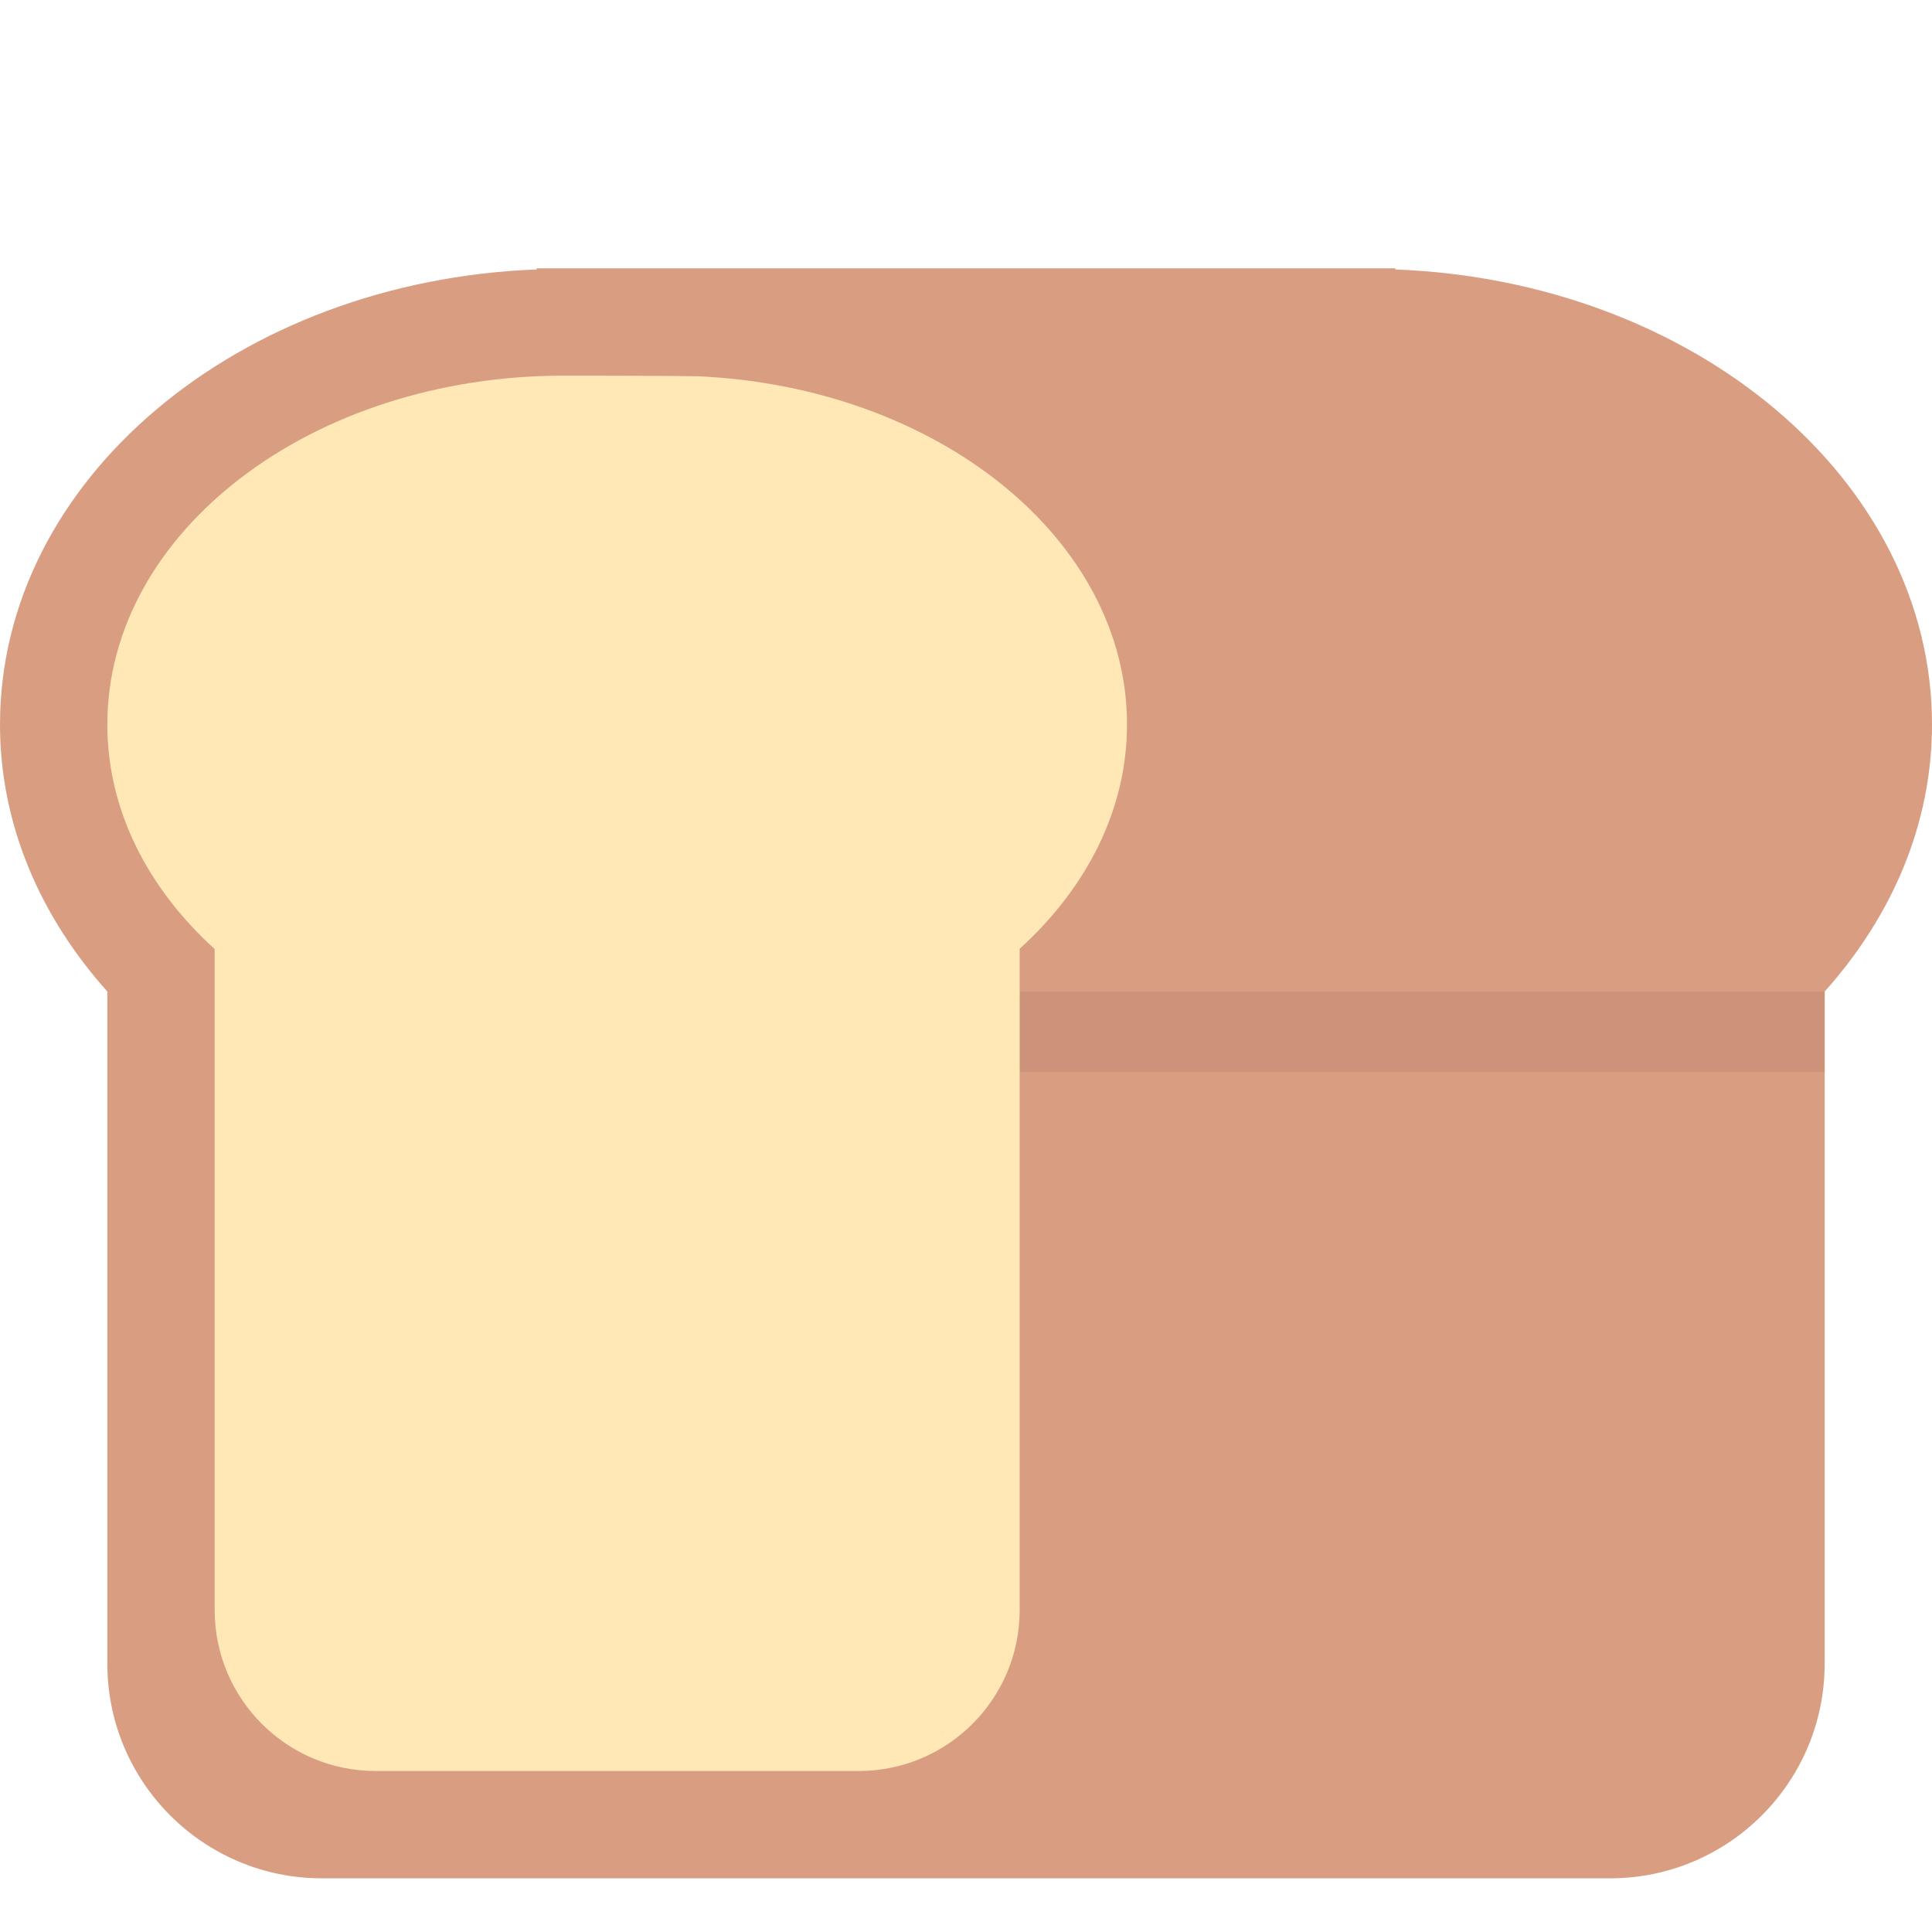
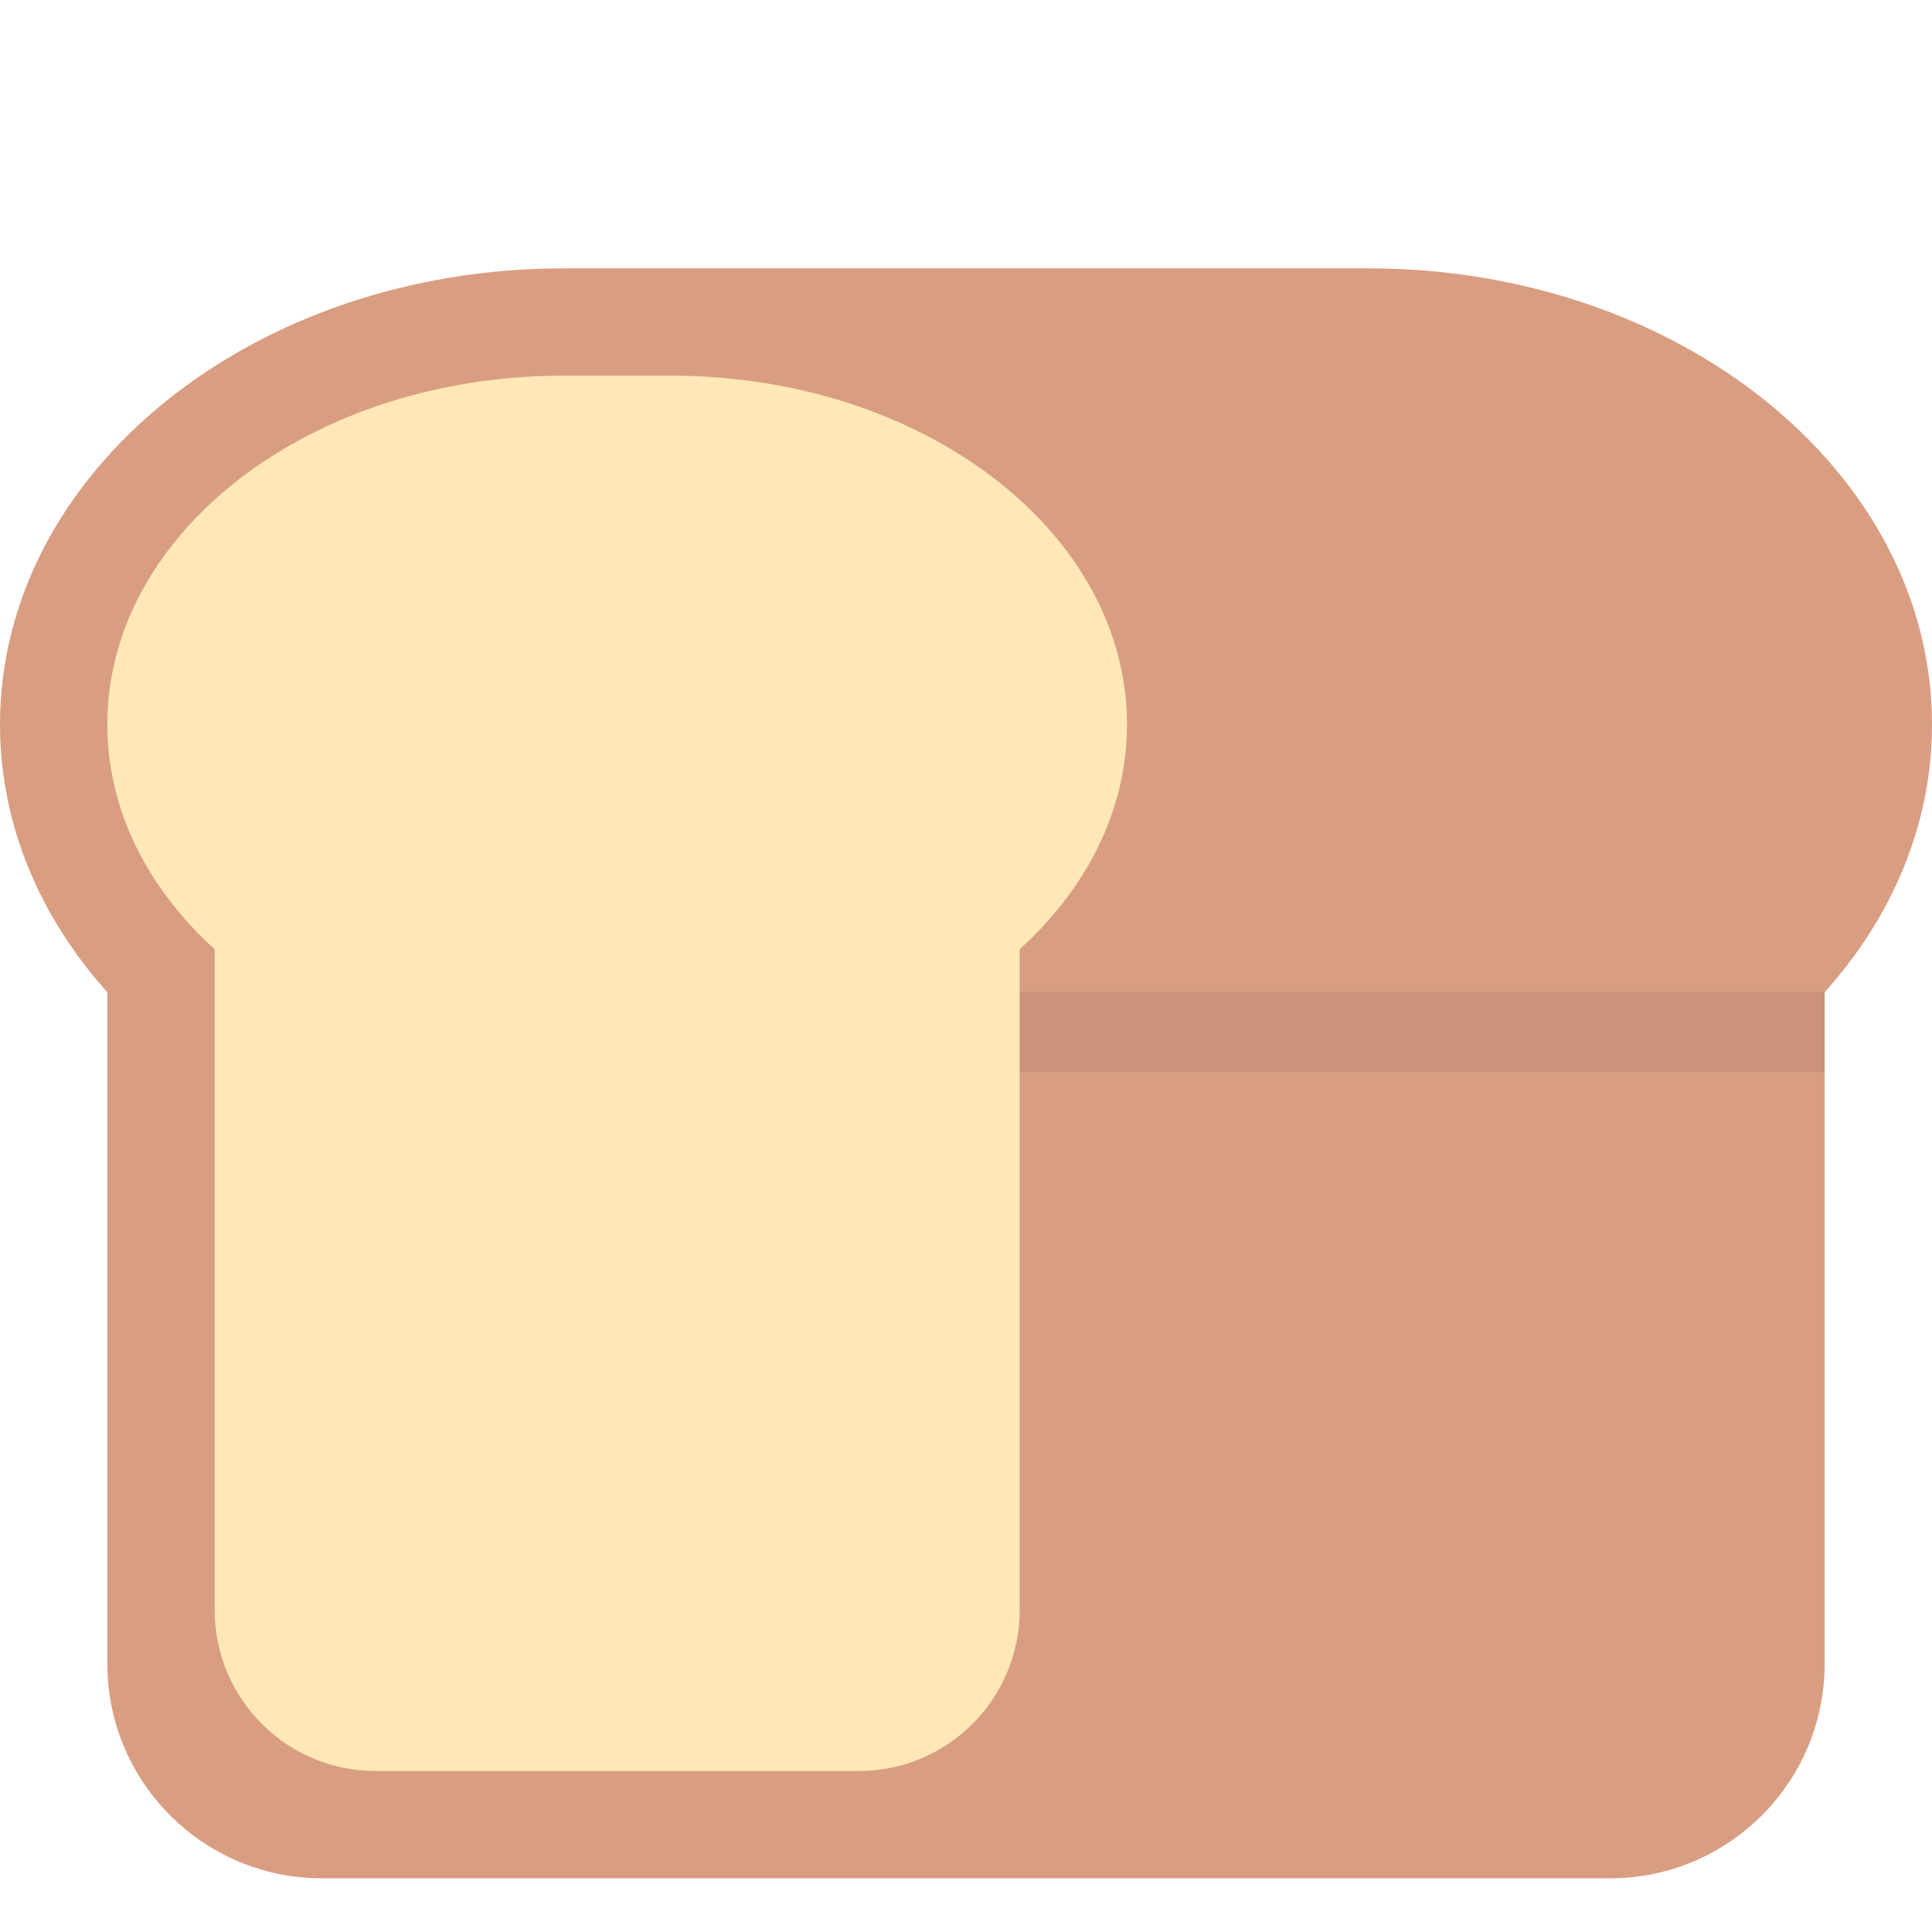
<svg xmlns="http://www.w3.org/2000/svg" viewBox="0 0 36 36">
-   <path fill="#D99E82" d="M36 13.5c0-4.558-4.435-8.267-10-8.479V5H10v.021C4.435 5.233 0 8.942 0 13.5c0 1.861.747 3.576 2 4.976V31c0 2.209 1.791 4 4 4h24c2.209 0 4-1.791 4-4V18.476c1.253-1.4 2-3.115 2-4.976z" />
-   <path fill="#CC927A" d="M19 18.476h15v1.5H19z" />
-   <path fill="#FFE8B6" d="M21 13.5c0-3.461-3.538-6.291-8-6.489C12.835 7.004 10.668 7 10.5 7 5.806 7 2 9.91 2 13.5c0 1.595.754 3.053 2 4.184V30c0 1.657 1.343 3 3 3h9c1.657 0 3-1.343 3-3V17.679c1.244-1.131 2-2.586 2-4.179z" />
+   <path d="M 0,13.5 a 10.5,8.5 0 01 10.5,-8.5 h15 a 10.5,8.5 0 01 10.5,8.5 c 0,1.863 -0.742,3.587 -2,4.989 l -0.75,0.743 l 0.75,0.744 v11.024 a 4,4 0 01 -4,4 h-24 a 4,4 0 01 -4,-4 v-12.511 c -1.258,-1.402 -2,-3.126 -2,-4.989 Z" fill="#d99e82" />
+   <path fill="#cc927a" d="M 18,18.476 h16 v1.5 h-16 v-1.5 Z" />
+   <path d="M 2,13.5 a 8.5,6.5 0 01 8.5,-6.5 h2 a 8.5,6.5 0 01 8.5,6.5 c 0,1.594 -0.752,3.056 -2,4.187 v12.313 a 3,3 0 01 -3,3 h-9 a 3,3 0 01 -3,-3 v-12.313 c -1.248,-1.131 -2,-2.593 -2,-4.187 Z" fill="#ffe8b6" />
</svg>
